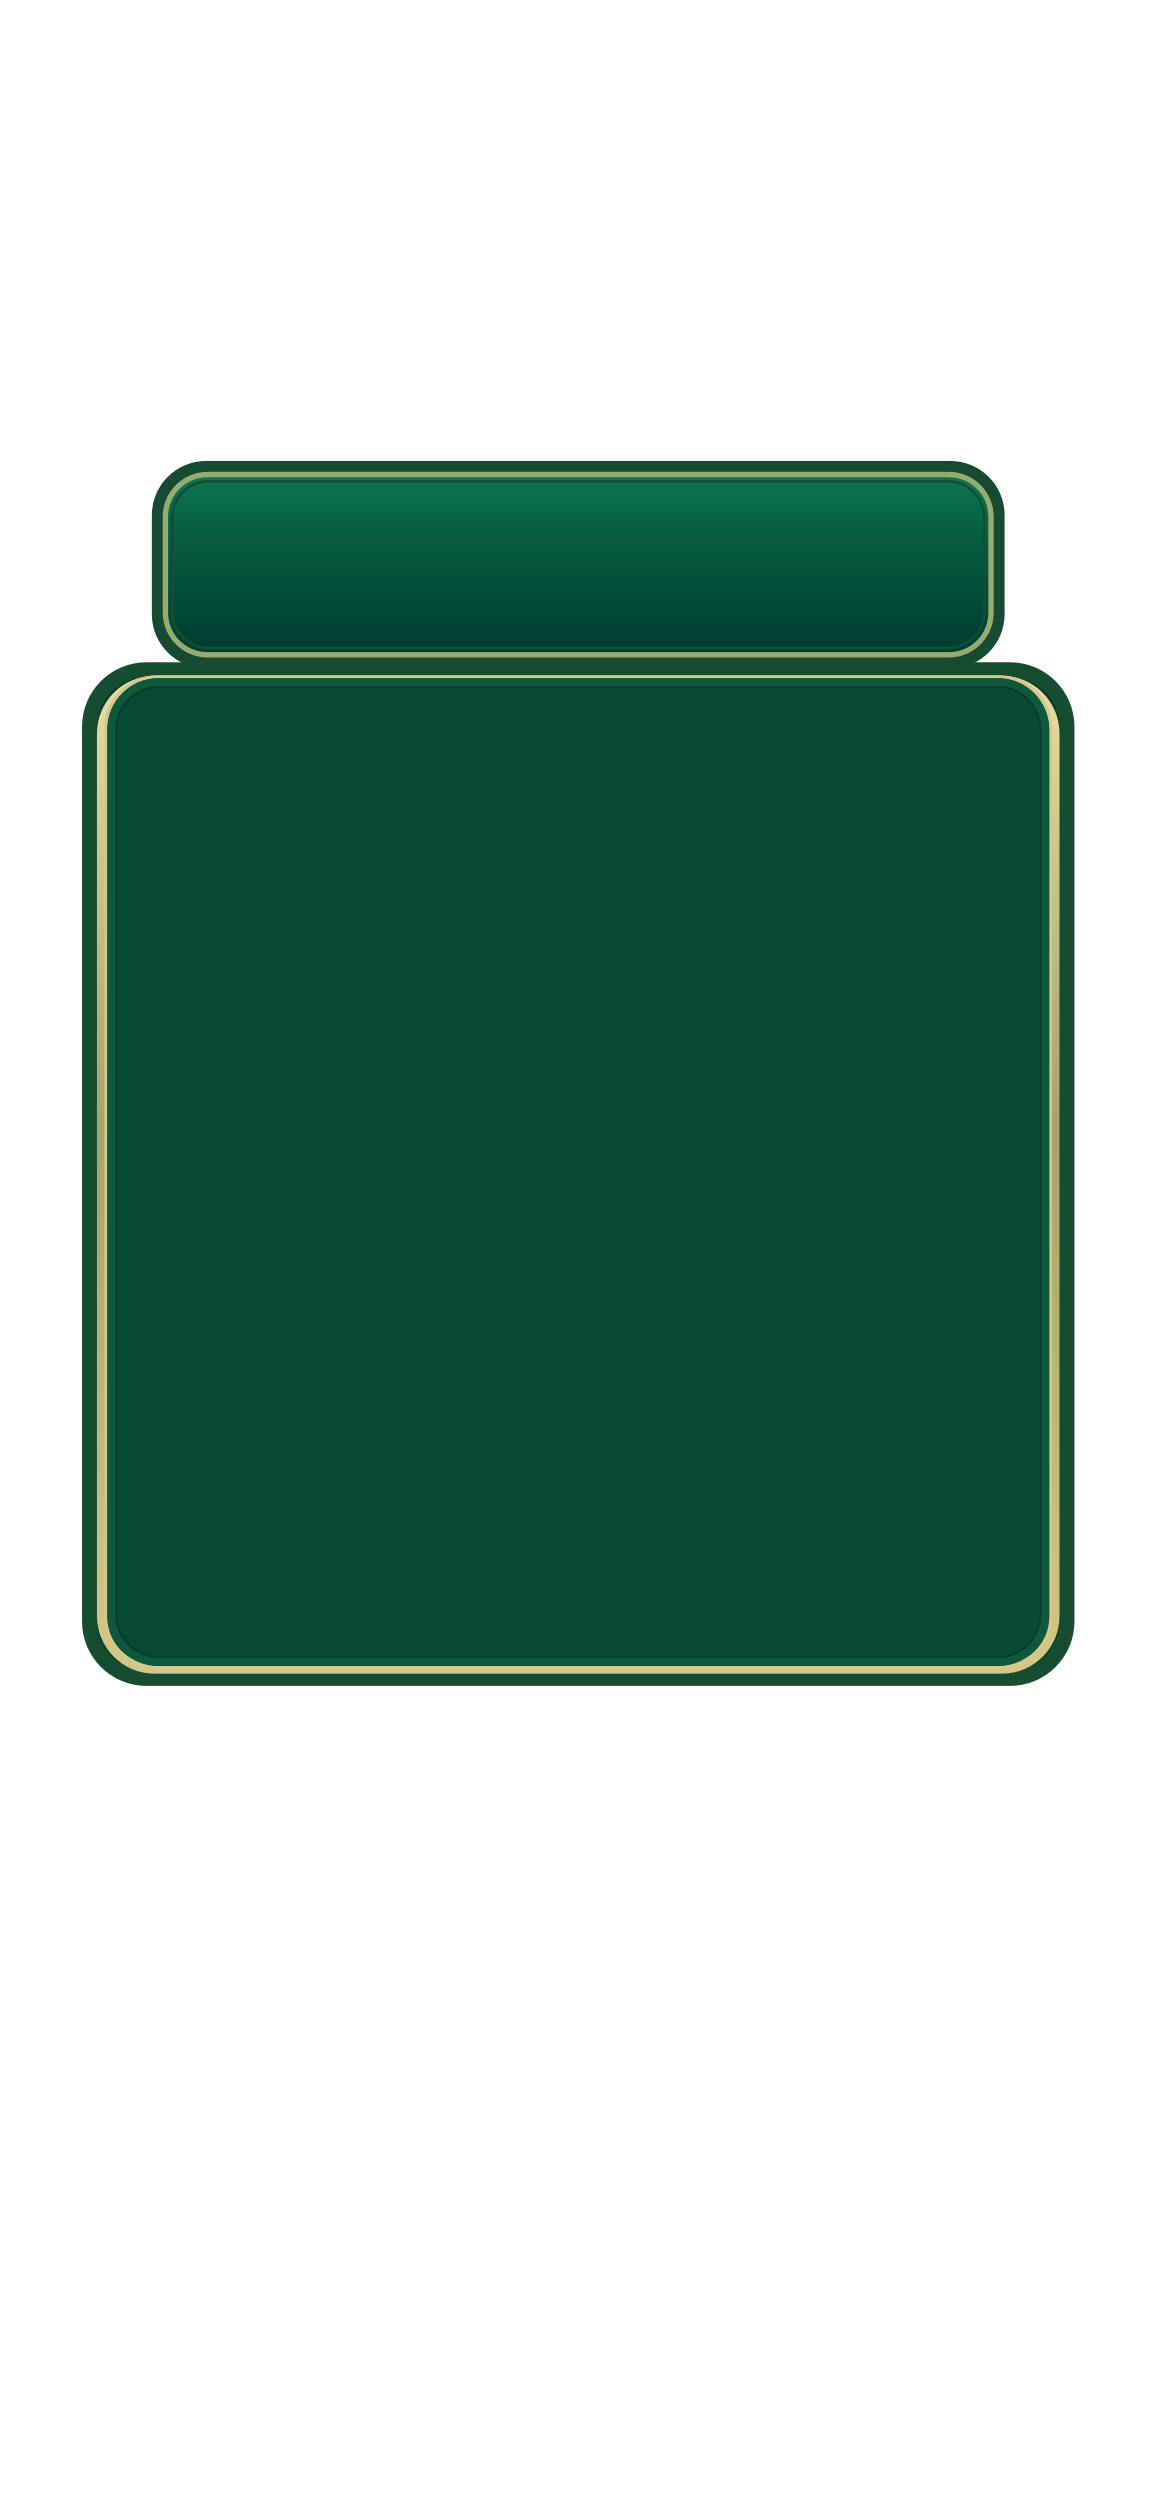
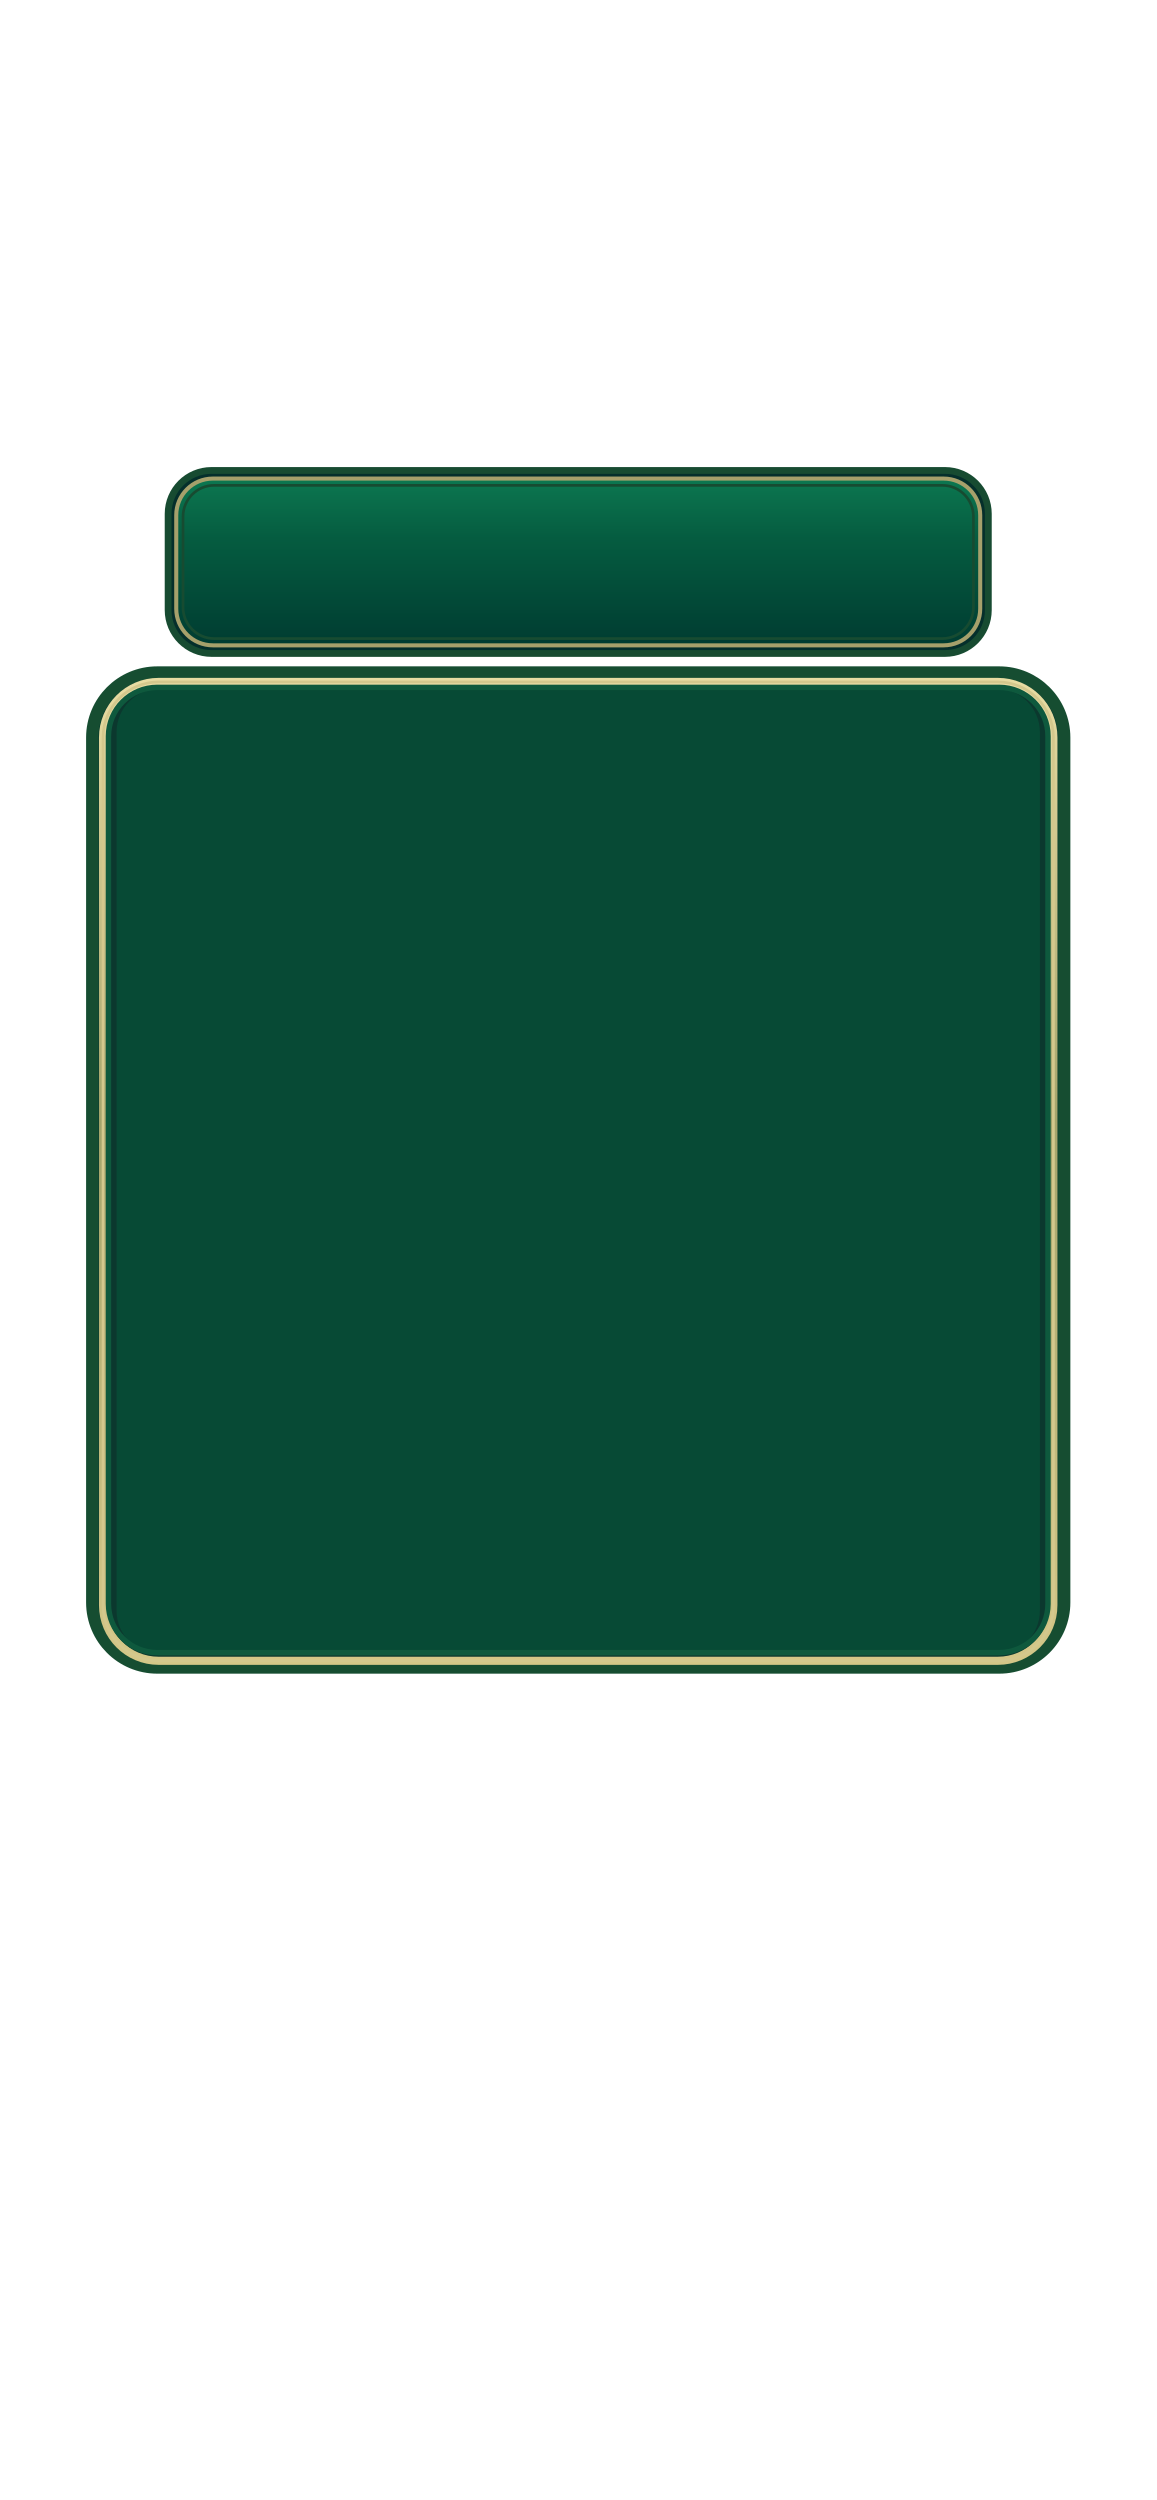
<svg xmlns="http://www.w3.org/2000/svg" viewBox="0 0 853 1844" aria-label="قاب عنوان و پنجرهٔ تصویر بندر؛ نمونهٔ بررسی">
  <defs>
    <linearGradient id="title-fill" x2="0" y2="1">
      <stop stop-color="#0c7750" />
      <stop offset=".36" stop-color="#055c40" />
      <stop offset="1" stop-color="#003c31" />
    </linearGradient>
-     <linearGradient id="rim" x2="0" y2="1">
+     <linearGradient id="muted-gold" x2="0" y2="1">
      <stop stop-color="#e8dca2" />
      <stop offset=".45" stop-color="#a4a46b" />
      <stop offset="1" stop-color="#d4c787" />
    </linearGradient>
    <clipPath id="hero-clip">
-       <rect x="86" y="507" width="681" height="715" rx="32" />
+       <rect x="86" y="508" width="681" height="712" rx="32" />
    </clipPath>
  </defs>
  <g id="title-plaque">
-     <rect x="116" y="344" width="621" height="145" rx="36" fill="#052f2b" stroke="#174b31" stroke-width="8" />
-     <rect x="122" y="350" width="609" height="133" rx="31" fill="url(#title-fill)" stroke="#95ac6f" stroke-width="4" />
-     <rect x="127" y="355" width="599" height="123" rx="27" fill="none" stroke="#144c39" stroke-width="2" />
+     <rect x="124" y="347" width="605" height="135" rx="32" fill="#052f2b" stroke="#174b31" stroke-width="5" />
+     <rect x="130" y="353" width="593" height="123" rx="27" fill="url(#title-fill)" stroke="#a6a06b" stroke-width="3" />
+     <rect x="135" y="358" width="583" height="113" rx="23" fill="none" stroke="#174b31" stroke-width="2" />
  </g>
  <g id="hero-frame">
-     <rect x="66" y="494" width="721" height="744" rx="42" fill="#083c2e" stroke="#164d31" stroke-width="11" />
-     <rect x="75" y="502" width="703" height="729" rx="39" fill="#0b382e" stroke="url(#rim)" stroke-width="7" />
-     <rect id="hero-asset-slot" x="86" y="507" width="681" height="715" rx="32" fill="#074a35" />
-     <rect x="82" y="503" width="689" height="723" rx="35" fill="none" stroke="#0e593d" stroke-width="6" />
-     <rect x="78" y="499" width="697" height="731" rx="38" fill="none" stroke="#d4c88d" stroke-width="2" />
+     <rect x="68" y="496" width="717" height="734" rx="48" fill="#083c2e" stroke="#164d31" stroke-width="9" />
+     <rect x="76" y="503" width="701" height="722" rx="41" fill="#0b382e" stroke="url(#muted-gold)" stroke-width="6" />
+     <rect id="hero-asset-slot" x="86" y="508" width="681" height="712" rx="32" fill="#074a35" />
+     <rect x="80" y="507" width="693" height="712" rx="36" fill="none" stroke="#0e593d" stroke-width="4" />
+     <rect x="76" y="503" width="701" height="722" rx="41" fill="none" stroke="#d4c88d" stroke-width="2" />
  </g>
</svg>
